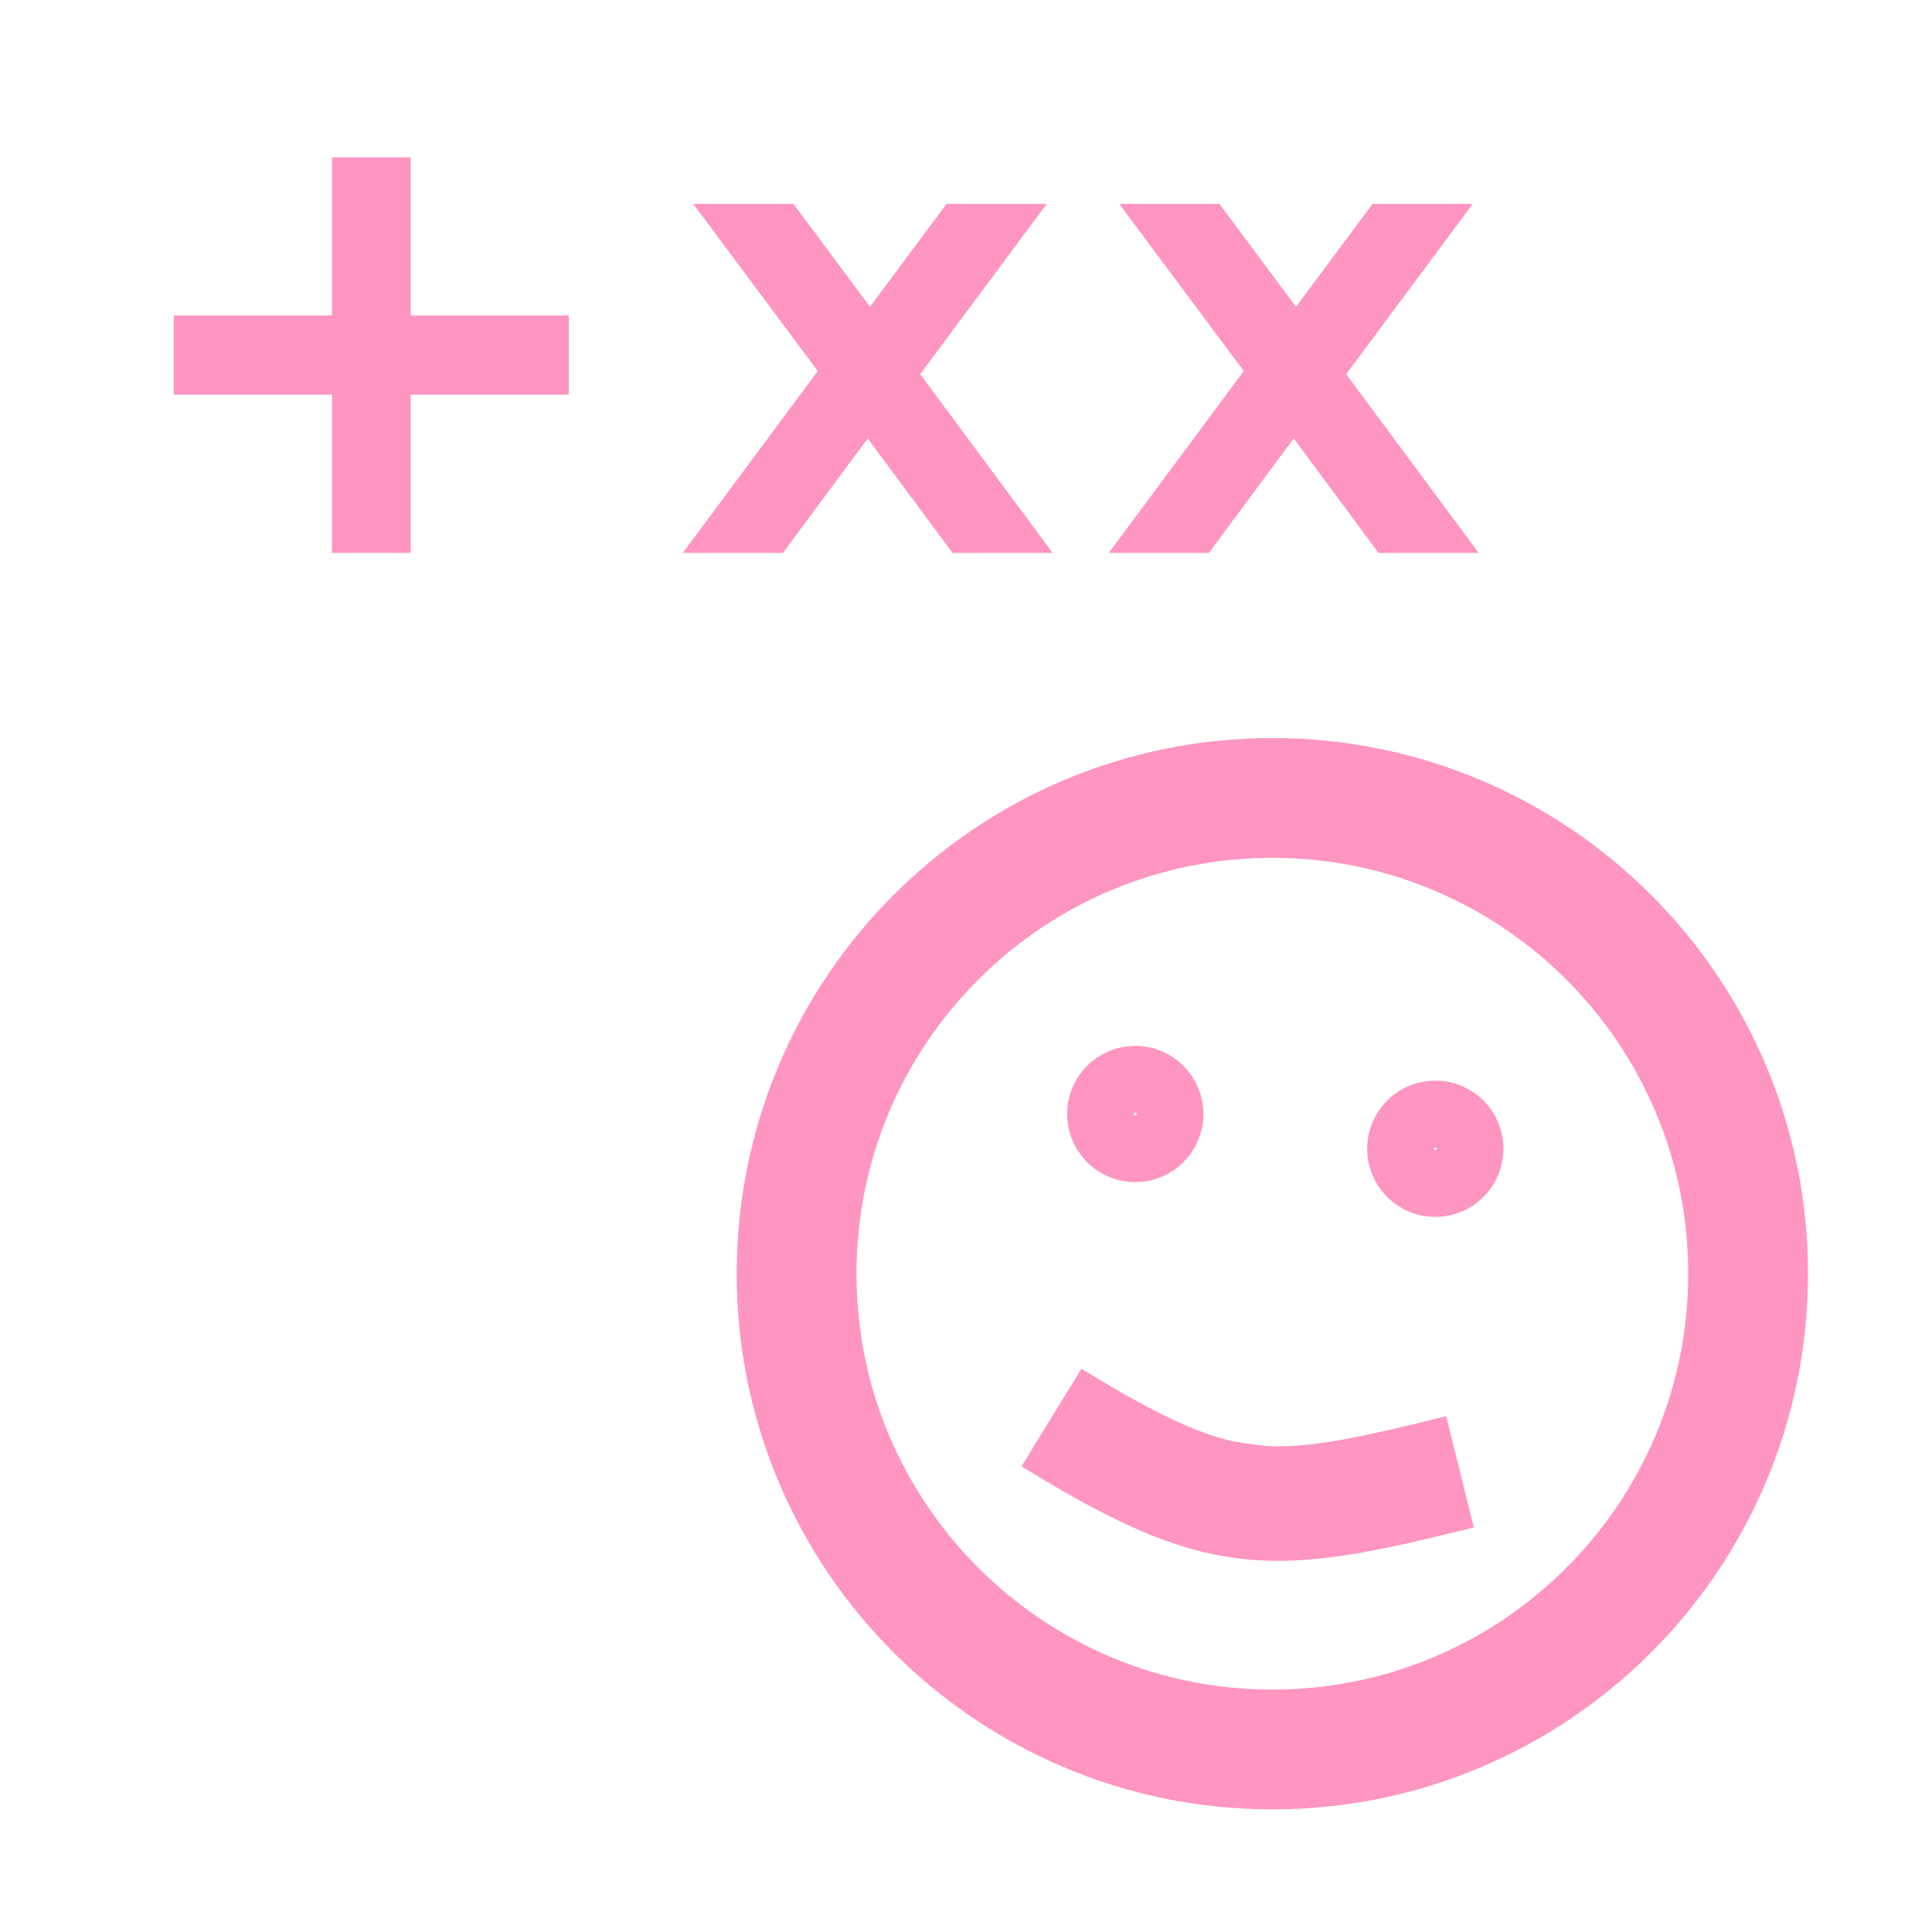
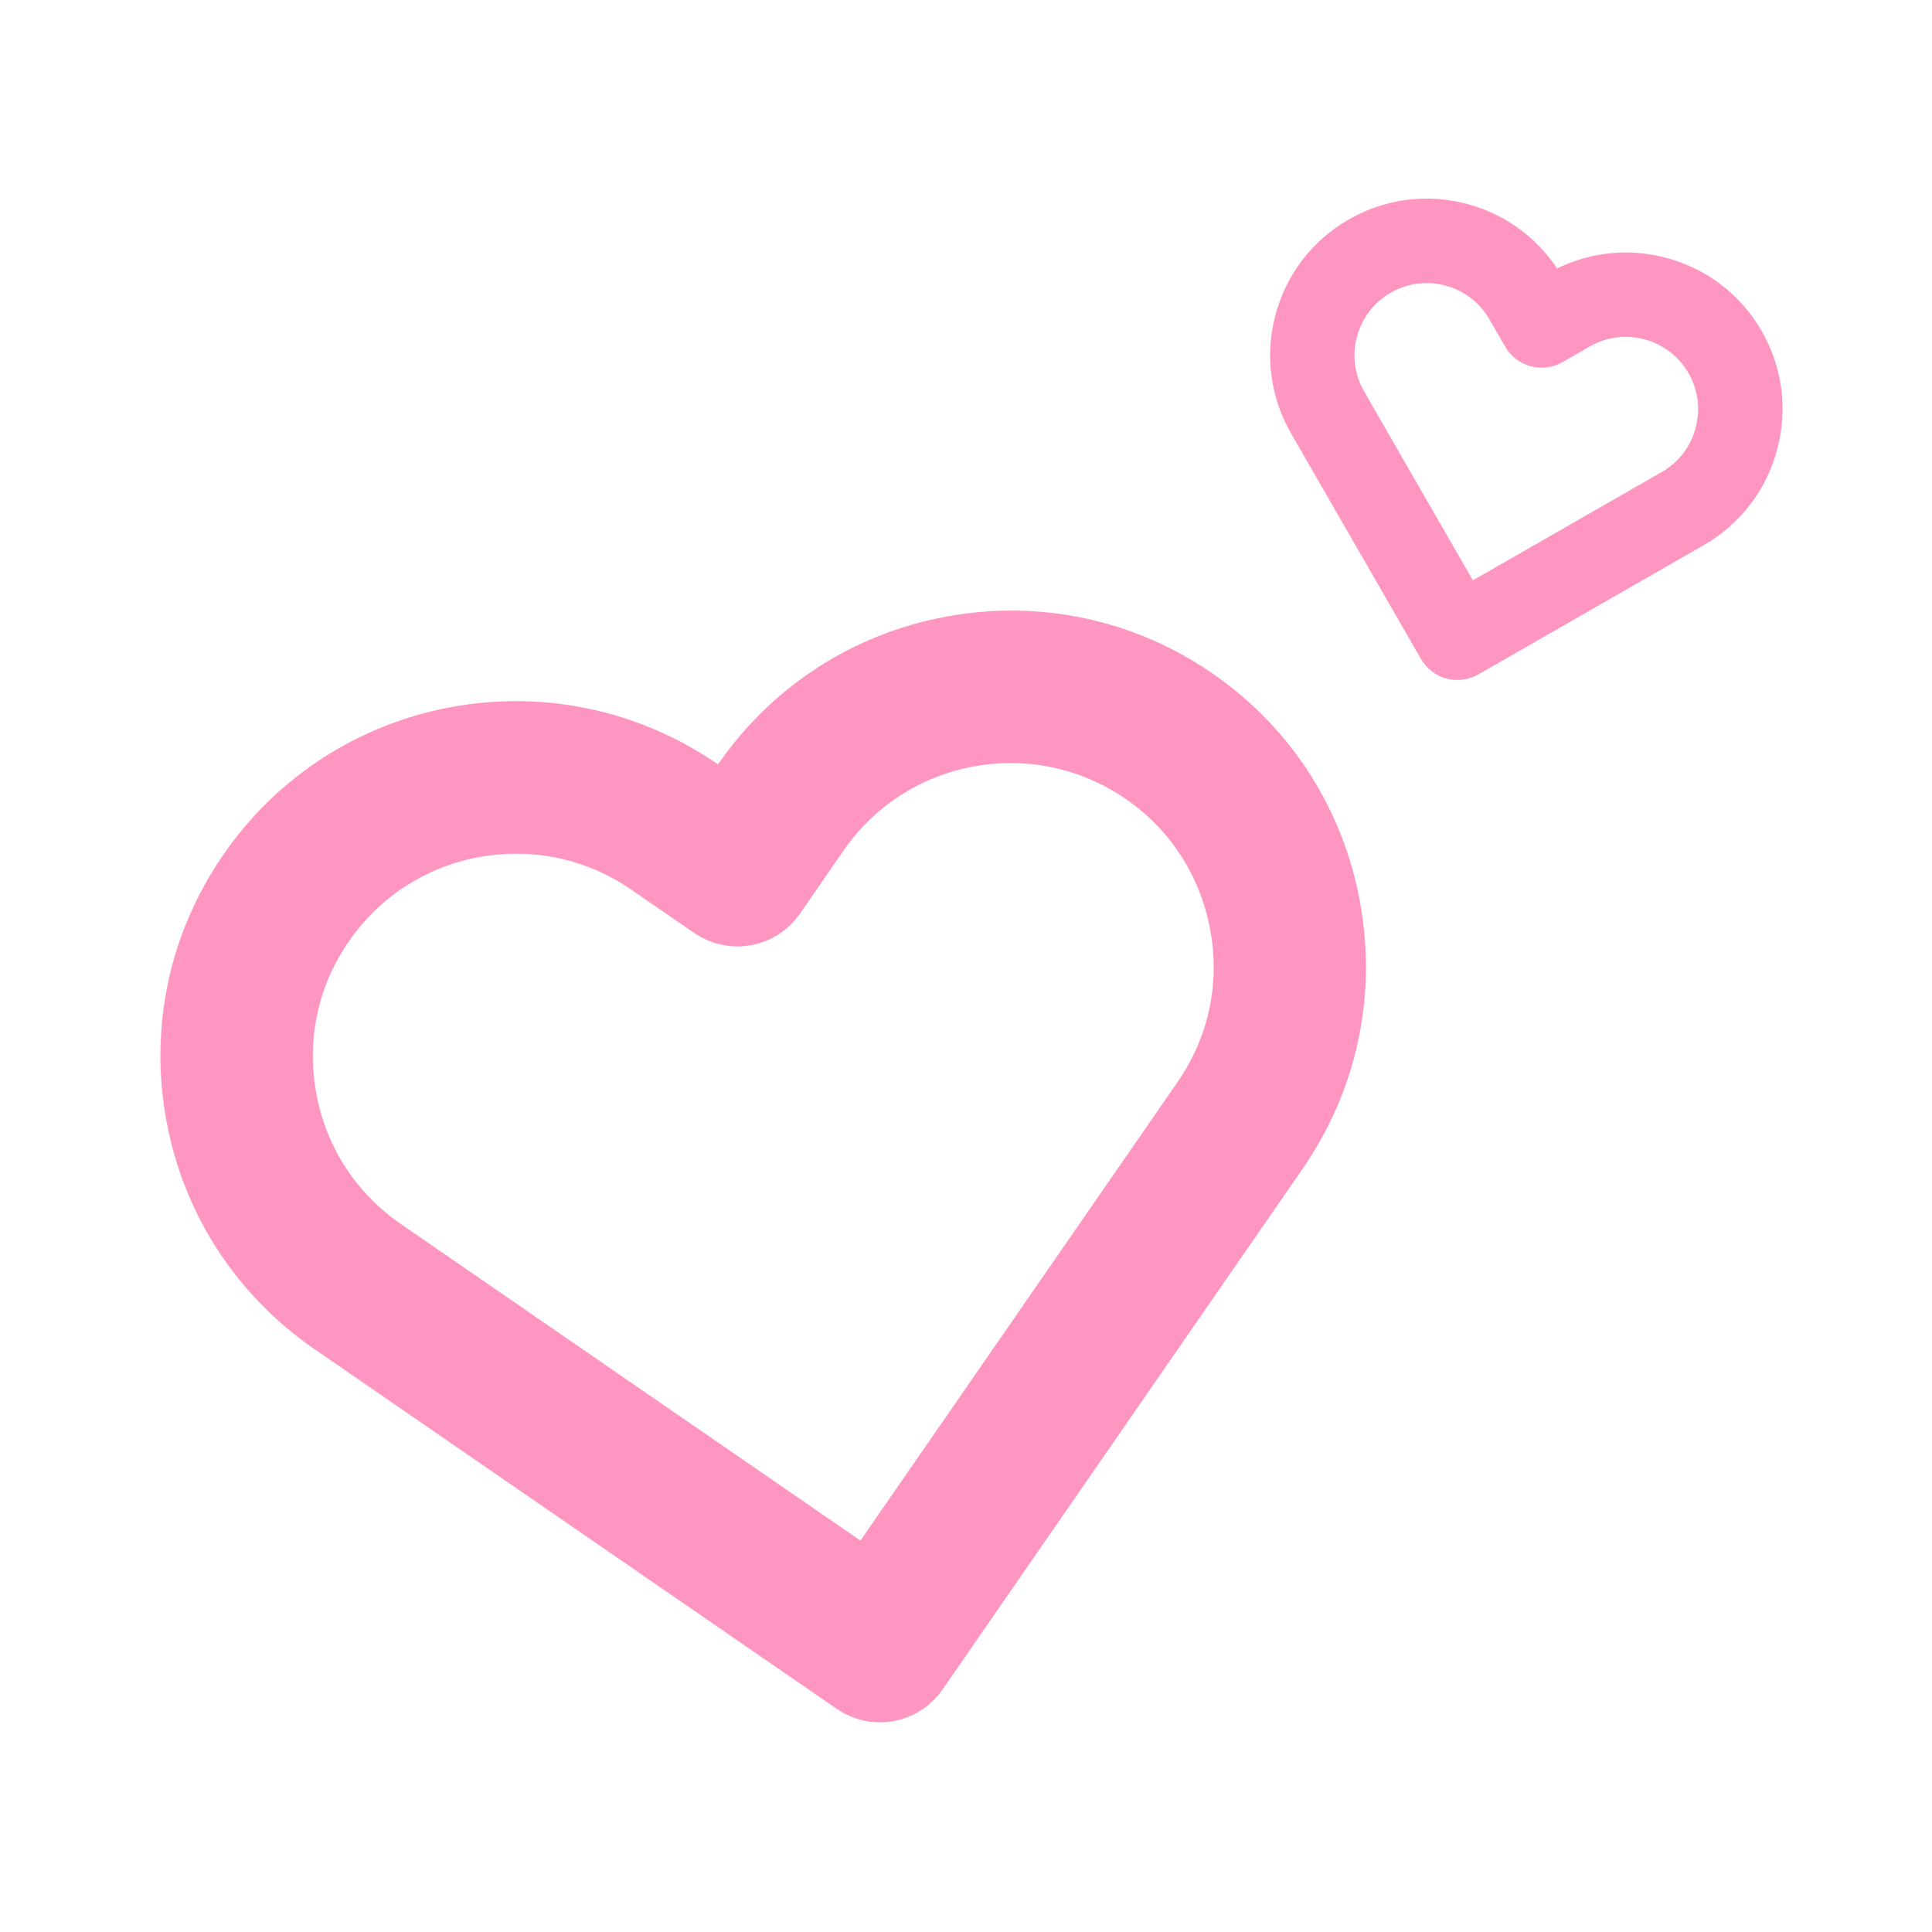
<svg xmlns="http://www.w3.org/2000/svg" width="1000mm" height="1000mm" viewBox="0 0 1000 1000" version="1.1" id="svg5" xml:space="preserve">
  <defs id="defs2" />
-   <g id="layer1" transform="translate(-17.43926,-1098.117)">
+   <g id="layer1" transform="translate(-1122.236,-1098.117)">
    <g id="g3956" transform="translate(36.04021,33.81265)">
      <g id="g888" transform="matrix(1.014679,0,0,1.014679,21.5235,1060.211)" style="stroke-width:82.432;stroke-dasharray:none">
        <circle style="fill:none;stroke:#ff95c1;stroke-width:61.104;stroke-dasharray:none;stroke-opacity:1" id="circle880" cx="-609.493" cy="653.768" r="242.691" transform="scale(-1,1)" />
        <path style="fill:#ff95c1;fill-opacity:1;stroke:#ff95c1;stroke-width:58.443;stroke-dasharray:none;stroke-opacity:1" d="m 496.817,727.149 c 87.694,53.768 111.125,51.835 208.417,27.682" id="path886" />
        <circle style="fill:none;stroke:#ff95c1;stroke-width:34.066;stroke-dasharray:none" id="path1040" cx="-692.608" cy="590.029" r="17.735" transform="scale(-1,1)" />
        <circle style="fill:none;stroke:#ff95c1;stroke-width:34.066;stroke-dasharray:none" id="circle1042" cx="-539.563" cy="572.293" r="17.735" transform="scale(-1,1)" />
-         <g aria-label="+xx" id="text1098" style="font-size:296.696px;letter-spacing:41.721px;fill:#ff95c1;stroke:#ff95c1;stroke-width:15.769;stroke-dasharray:none">
-           <path d="M 162.029,92.168 V 172.861 h 80.693 v 24.628 h -80.693 v 80.693 h -24.338 v -80.693 H 56.997 V 172.861 H 137.69 V 92.168 Z" id="path301" style="stroke-width:15.769;stroke-dasharray:none" />
-           <path d="m 478.715,115.927 -58.673,78.955 61.715,83.301 h -31.437 l -47.228,-63.743 -47.228,63.743 h -31.437 l 63.019,-84.894 -57.659,-77.361 h 31.437 l 43.027,57.804 43.027,-57.804 z" id="path303" style="stroke-width:15.769;stroke-dasharray:none" />
-           <path d="m 696.02,115.927 -58.673,78.955 61.715,83.301 h -31.437 l -47.228,-63.743 -47.228,63.743 h -31.437 l 63.019,-84.894 -57.659,-77.361 h 31.437 l 43.027,57.804 43.027,-57.804 z" id="path305" style="stroke-width:15.769;stroke-dasharray:none" />
-         </g>
+         <text xml:space="preserve" style="font-size:296.696px;letter-spacing:41.721px;fill:none;stroke:#ff95c1;stroke-width:28.034;stroke-dasharray:none" x="-54.44" y="278.182" id="text1098">
+           <tspan id="tspan1096" style="font-size:296.696px;fill:none;fill-opacity:1;stroke:#ff95c1;stroke-width:28.034;stroke-dasharray:none;stroke-opacity:1" x="-54.44" y="278.182" dx="80">+xx</tspan>
+         </text>
        <g style="fill:#000000" id="g4024" transform="matrix(0.4422391,0,0,0.4422391,900.8675,-126.8818)">
          <g id="g4398" transform="translate(-14.6654,67.01831)">
            <g id="g4015" transform="matrix(2.706711,-0.4988388,0.4988388,2.706711,512.7742,1082.405)" style="fill:none;stroke:#ff95c1;stroke-width:36.846;stroke-dasharray:none;stroke-opacity:1">
              <path d="m 433.601,67.001 c -24.7,-24.7 -57.4,-38.2 -92.3,-38.2 -34.9,0 -67.7,13.6 -92.4,38.3 l -12.9,12.9 -13.1,-13.1 c -24.7,-24.7 -57.6,-38.4 -92.5,-38.4 -34.8,0 -67.6,13.6 -92.2,38.2 -24.7,24.7 -38.3,57.5 -38.2,92.4 0,34.9 13.7,67.6 38.4,92.3 l 187.8,187.8 c 2.6,2.6 6.1,4 9.5,4 3.4,0 6.9,-1.3 9.5,-3.9 l 188.2,-187.5 c 24.7,-24.7 38.3,-57.5 38.3,-92.4 0.1,-34.9 -13.4,-67.7 -38.1,-92.4 z m -19.2,165.7 -178.7,178 -178.3,-178.3 c -19.6,-19.6 -30.4,-45.6 -30.4,-73.3 0,-27.7 10.7,-53.7 30.3,-73.2 19.5,-19.5 45.5,-30.3 73.1,-30.3 27.7,0 53.8,10.8 73.4,30.4 l 22.6,22.6 c 5.3,5.3 13.8,5.3 19.1,0 l 22.4,-22.4 c 19.6,-19.6 45.7,-30.4 73.3,-30.4 27.6,0 53.6,10.8 73.2,30.3 19.6,19.6 30.3,45.6 30.3,73.3 0.1,27.7 -10.7,53.7 -30.3,73.3 z" id="path4013" style="fill:none;stroke:#ff95c1;stroke-width:36.846;stroke-dasharray:none;stroke-opacity:1" />
            </g>
            <g id="g4392" transform="matrix(1.089689,0.2932396,-0.2932396,1.089689,1900.448,427.3331)" style="fill:none;stroke:#ff95c1;stroke-width:59.245;stroke-dasharray:none;stroke-opacity:1">
              <path d="m 433.601,67.001 c -24.7,-24.7 -57.4,-38.2 -92.3,-38.2 -34.9,0 -67.7,13.6 -92.4,38.3 l -12.9,12.9 -13.1,-13.1 c -24.7,-24.7 -57.6,-38.4 -92.5,-38.4 -34.8,0 -67.6,13.6 -92.2,38.2 -24.7,24.7 -38.3,57.5 -38.2,92.4 0,34.9 13.7,67.6 38.4,92.3 l 187.8,187.8 c 2.6,2.6 6.1,4 9.5,4 3.4,0 6.9,-1.3 9.5,-3.9 l 188.2,-187.5 c 24.7,-24.7 38.3,-57.5 38.3,-92.4 0.1,-34.9 -13.4,-67.7 -38.1,-92.4 z m -19.2,165.7 -178.7,178 -178.3,-178.3 c -19.6,-19.6 -30.4,-45.6 -30.4,-73.3 0,-27.7 10.7,-53.7 30.3,-73.2 19.5,-19.5 45.5,-30.3 73.1,-30.3 27.7,0 53.8,10.8 73.4,30.4 l 22.6,22.6 c 5.3,5.3 13.8,5.3 19.1,0 l 22.4,-22.4 c 19.6,-19.6 45.7,-30.4 73.3,-30.4 27.6,0 53.6,10.8 73.2,30.3 19.6,19.6 30.3,45.6 30.3,73.3 0.1,27.7 -10.7,53.7 -30.3,73.3 z" id="path4390" style="fill:none;stroke:#ff95c1;stroke-width:59.245;stroke-dasharray:none;stroke-opacity:1" />
            </g>
          </g>
        </g>
      </g>
    </g>
  </g>
</svg>
